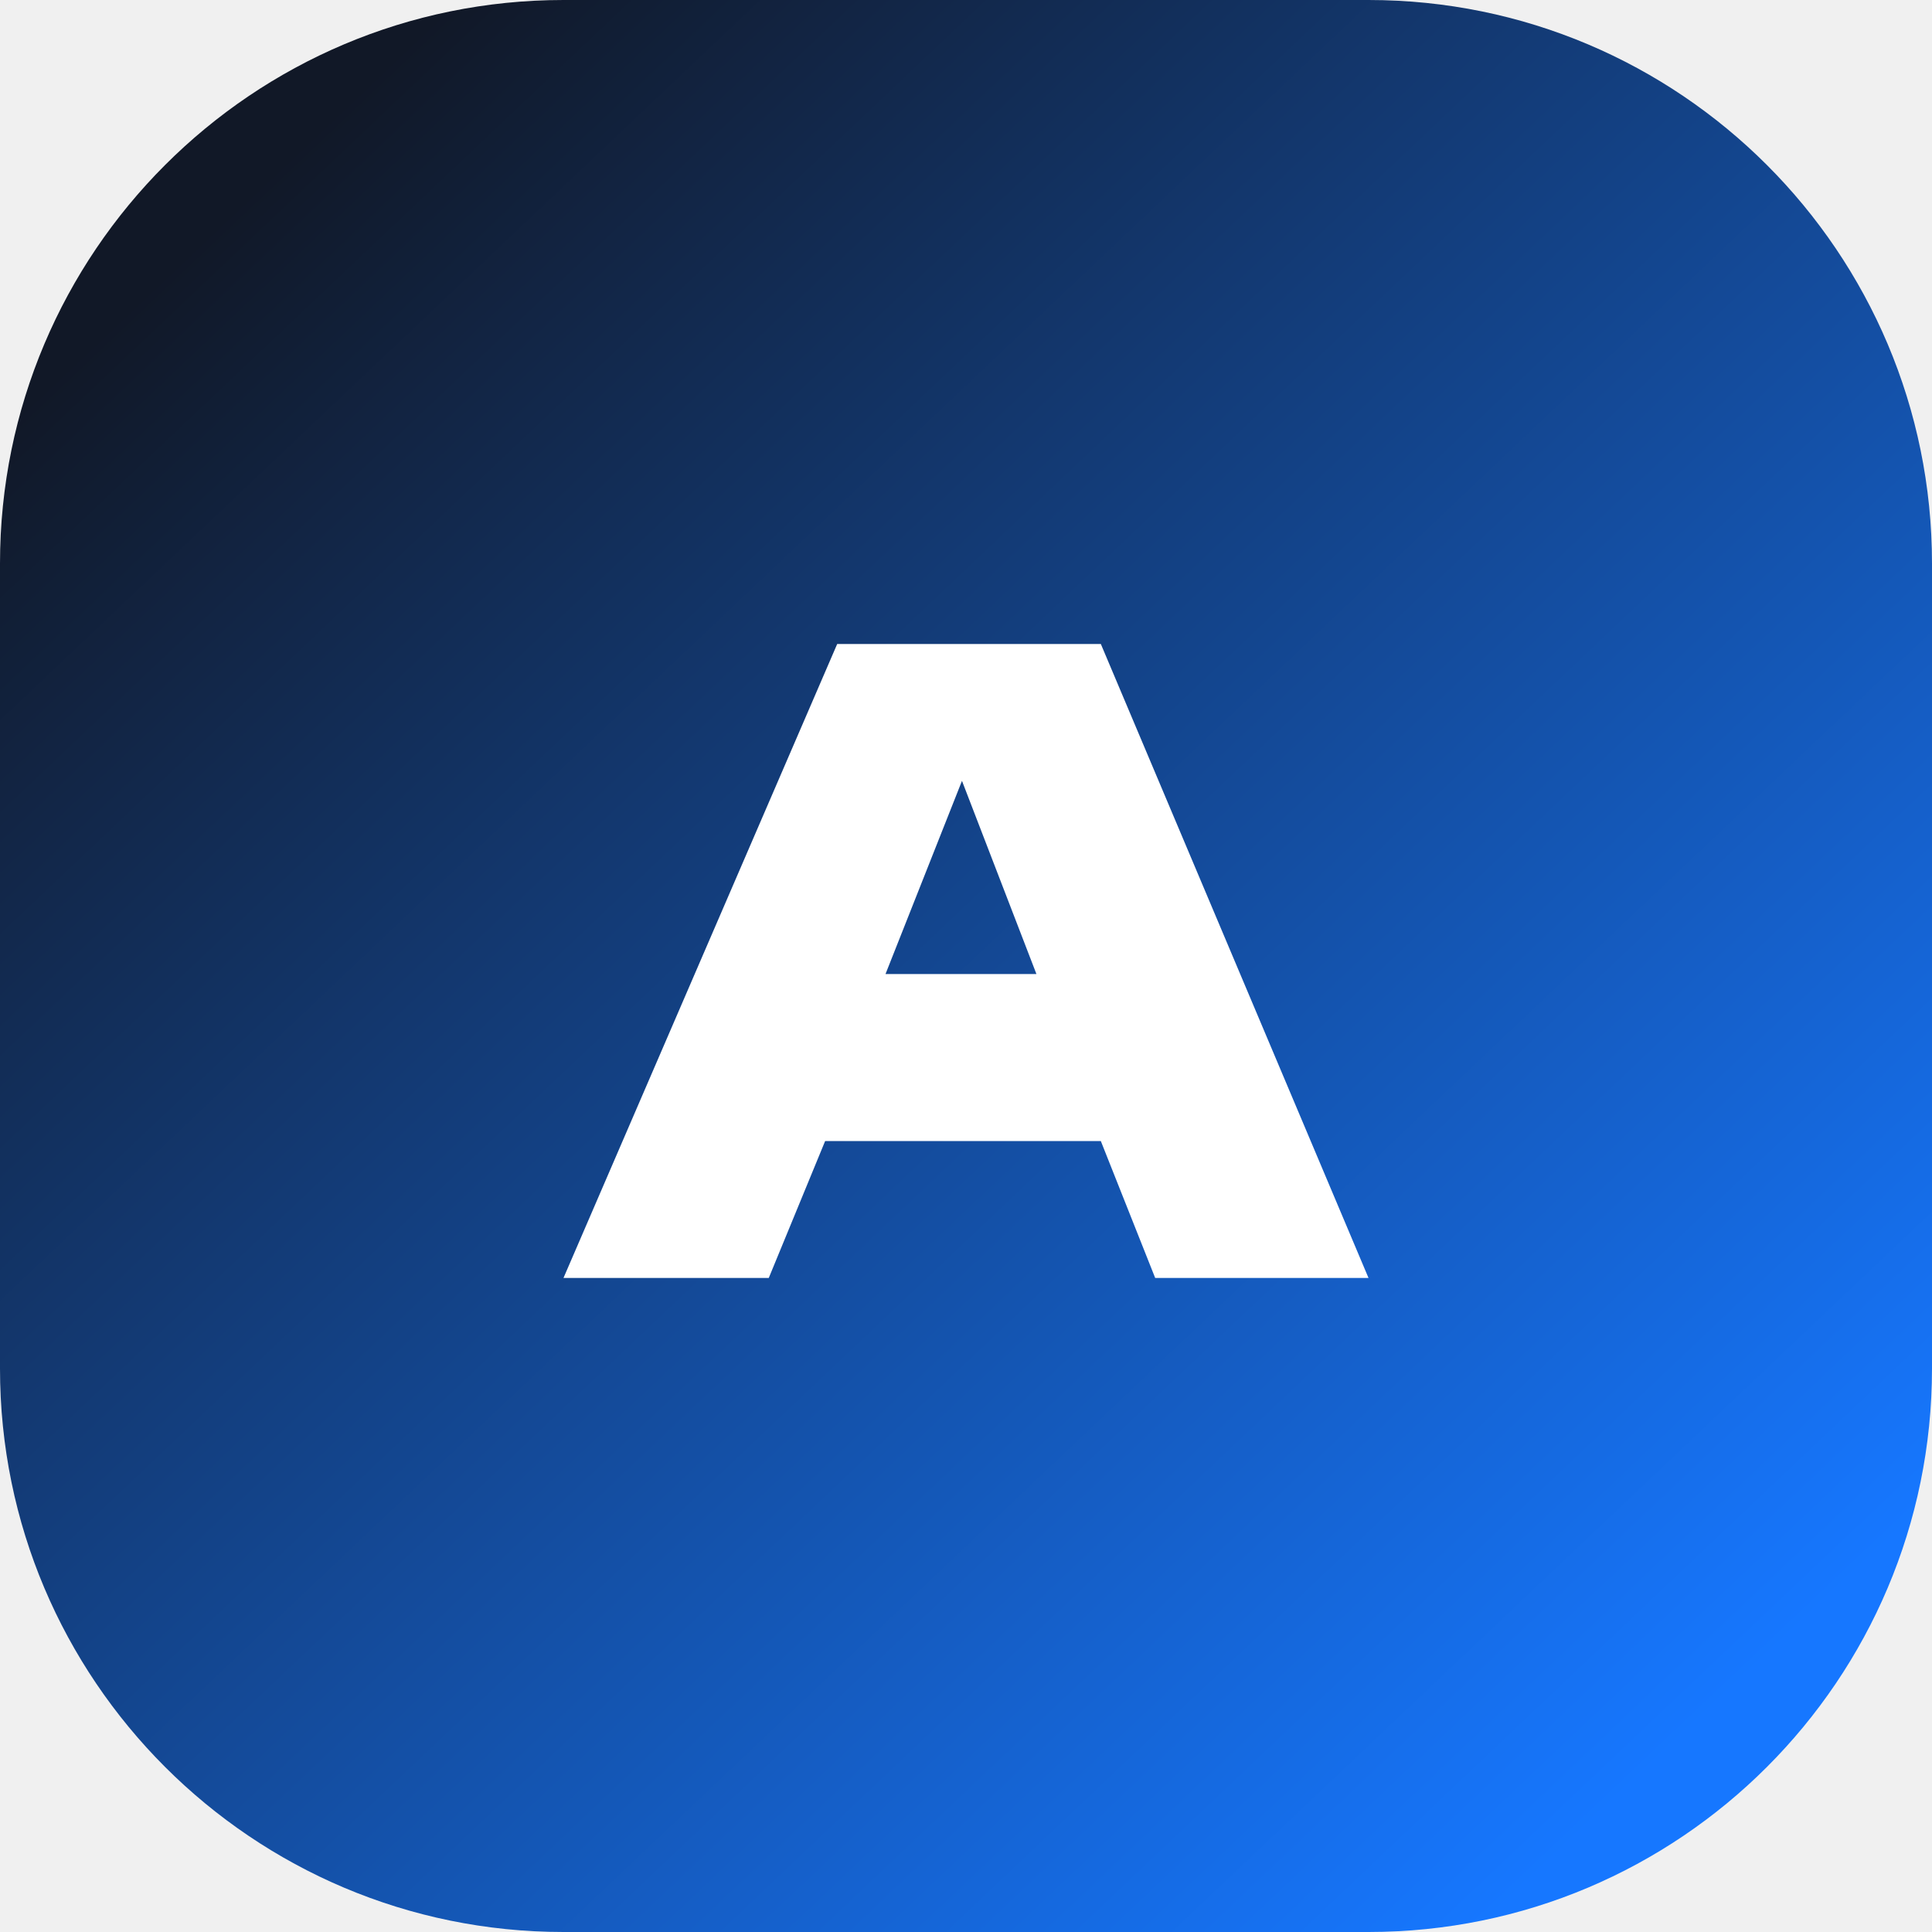
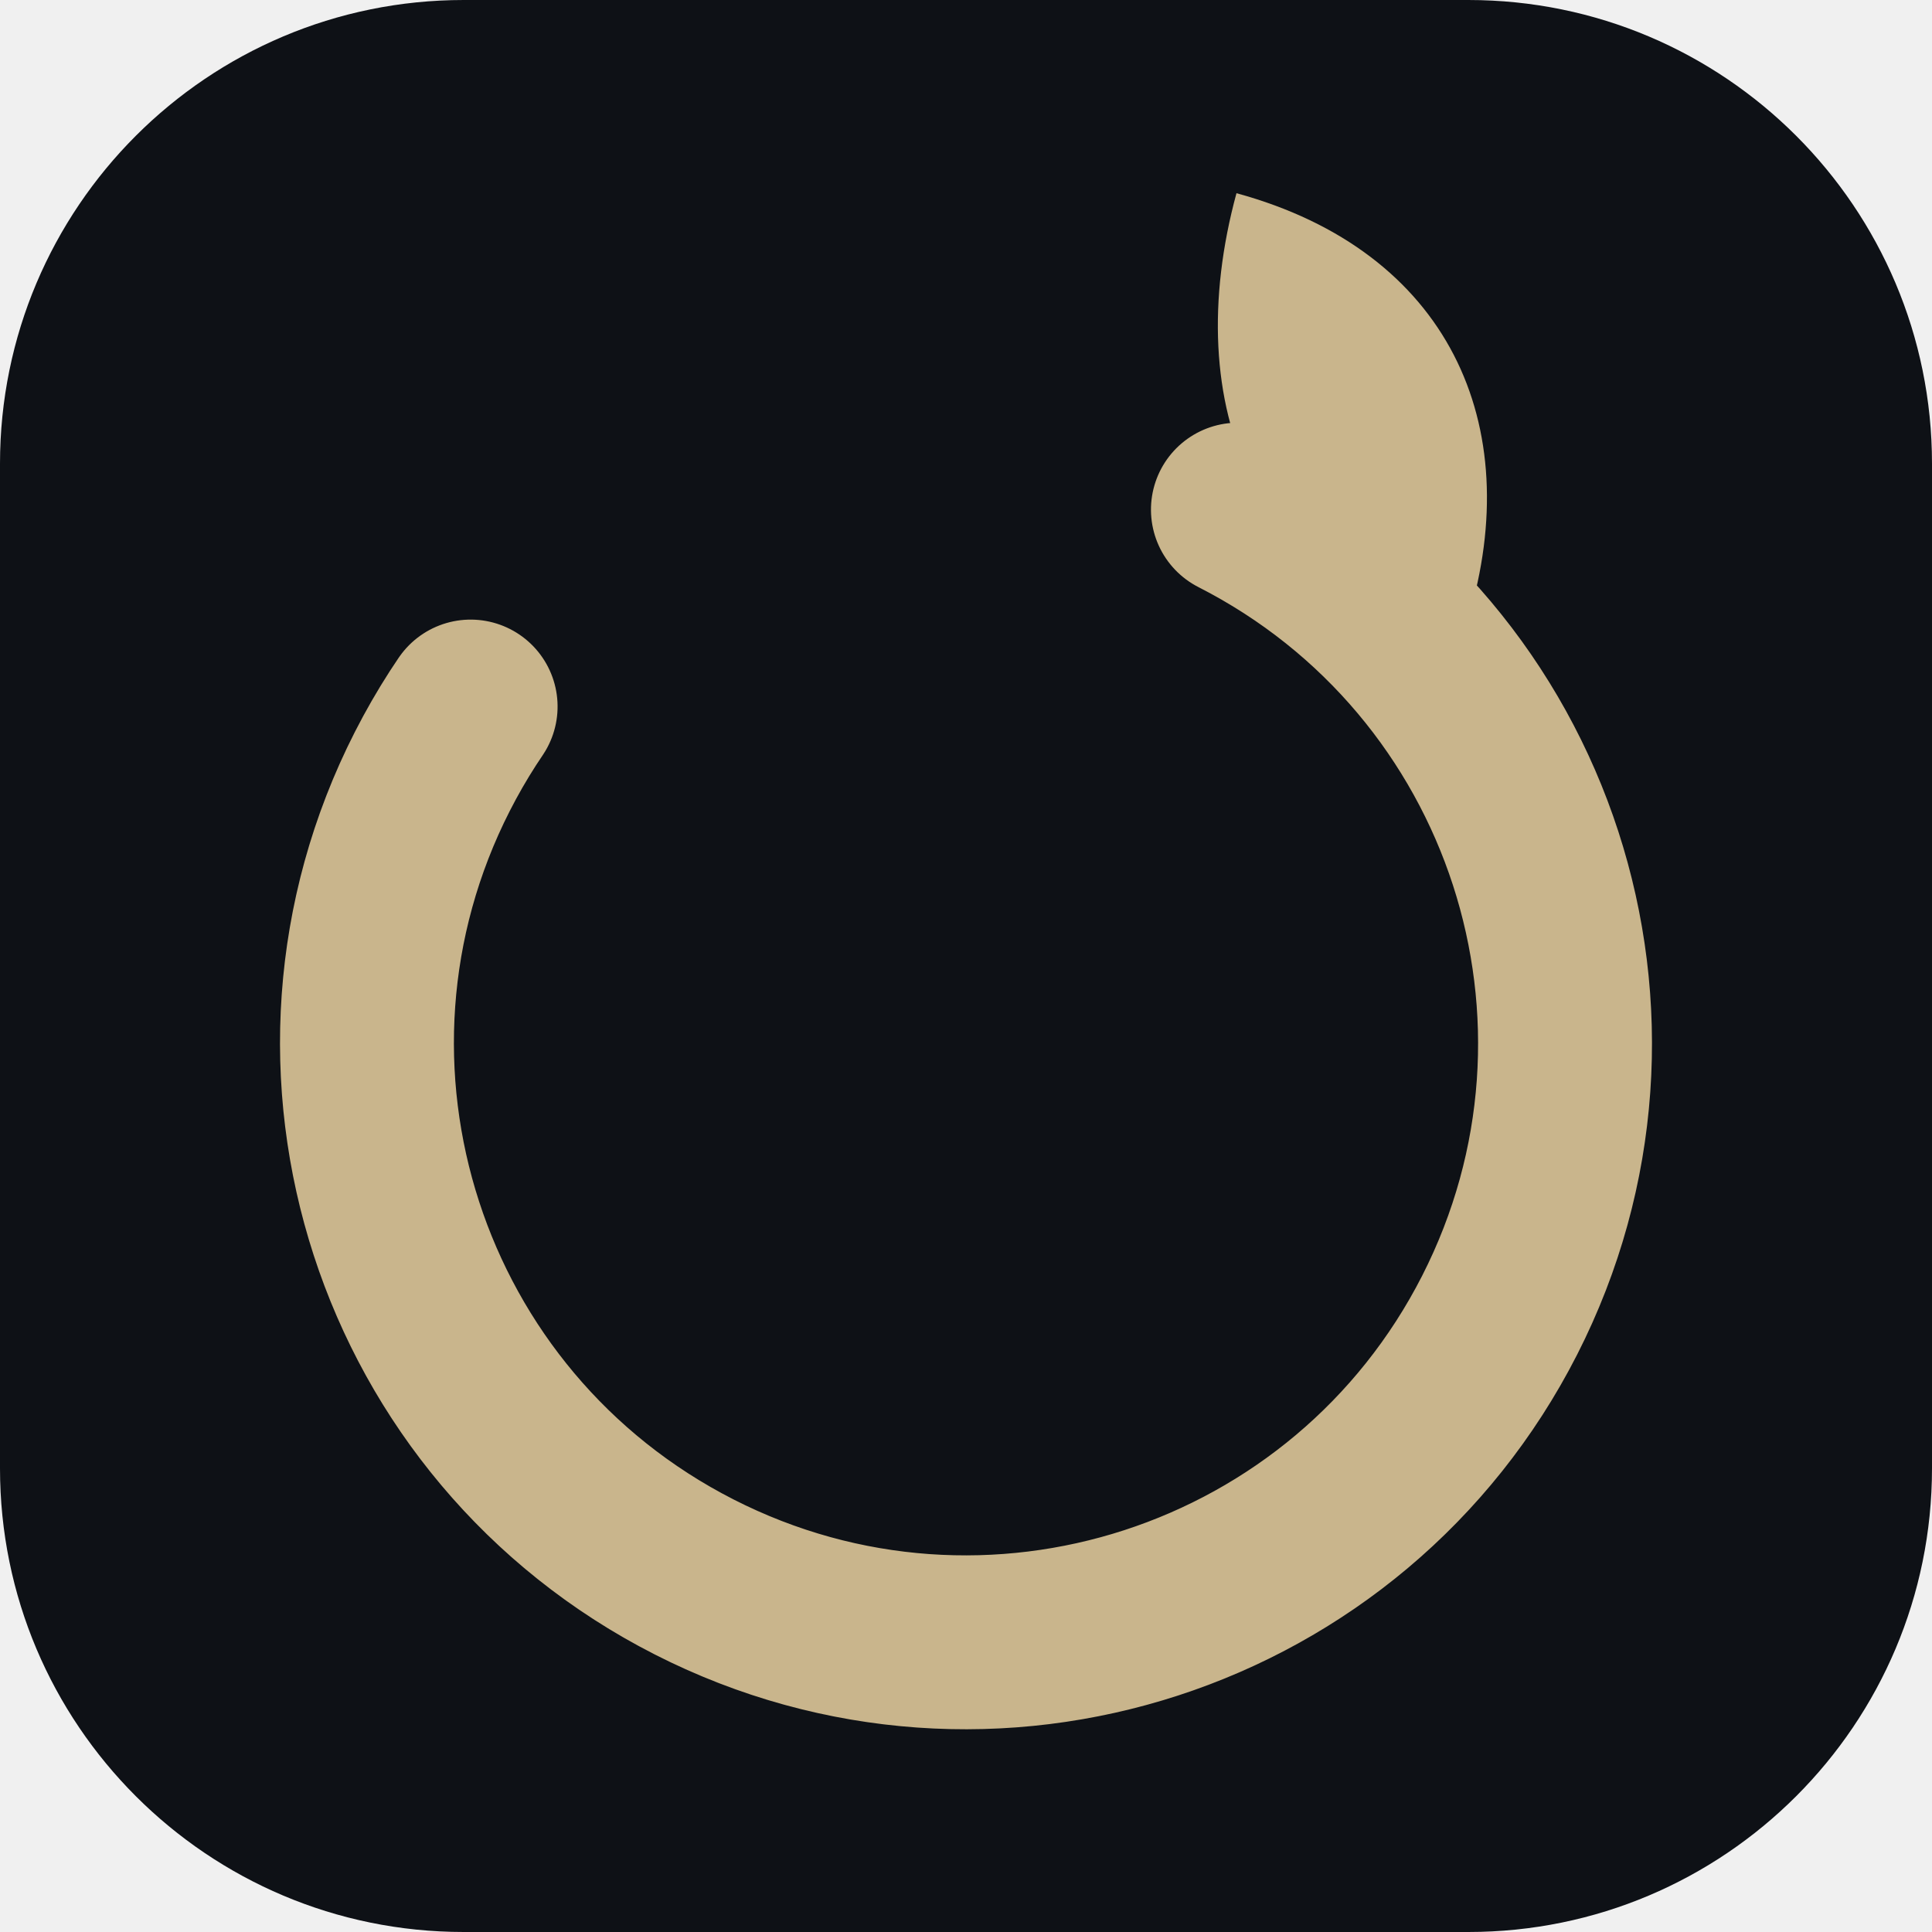
- <svg xmlns="http://www.w3.org/2000/svg" width="96" height="96" viewBox="0 0 96 96" fill="none">
-   <rect width="96" height="96" rx="28" fill="url(#paint0_linear_1_2)" />
-   <path d="M28 63.5L41.6 32H54.7L68 63.5H57.4L54.7 56.7H41L38.2 63.5H28ZM44 48.4H51.5L47.8 38.8L44 48.4Z" fill="white" />
-   <defs>
-     <linearGradient id="paint0_linear_1_2" x1="12" y1="10" x2="84" y2="86" gradientUnits="userSpaceOnUse">
-       <stop stop-color="#111827" />
-       <stop offset="1" stop-color="#1677FF" />
-     </linearGradient>
-   </defs>
+ <svg xmlns="http://www.w3.org/2000/svg" width="96" height="96" viewBox="0 0 100 100">
+   <rect width="100" height="100" rx="24" fill="#0E1116" />
+   <circle cx="50" cy="54" r="31" fill="none" stroke="#C9B58C" stroke-width="9" stroke-linecap="round" stroke-dasharray="150 45" transform="rotate(-63 50 54)" />
+   <path d="M64 10c11 3 15 12 12 22-11-1-15-11-12-22Z" fill="#C9B58C" />
</svg>
